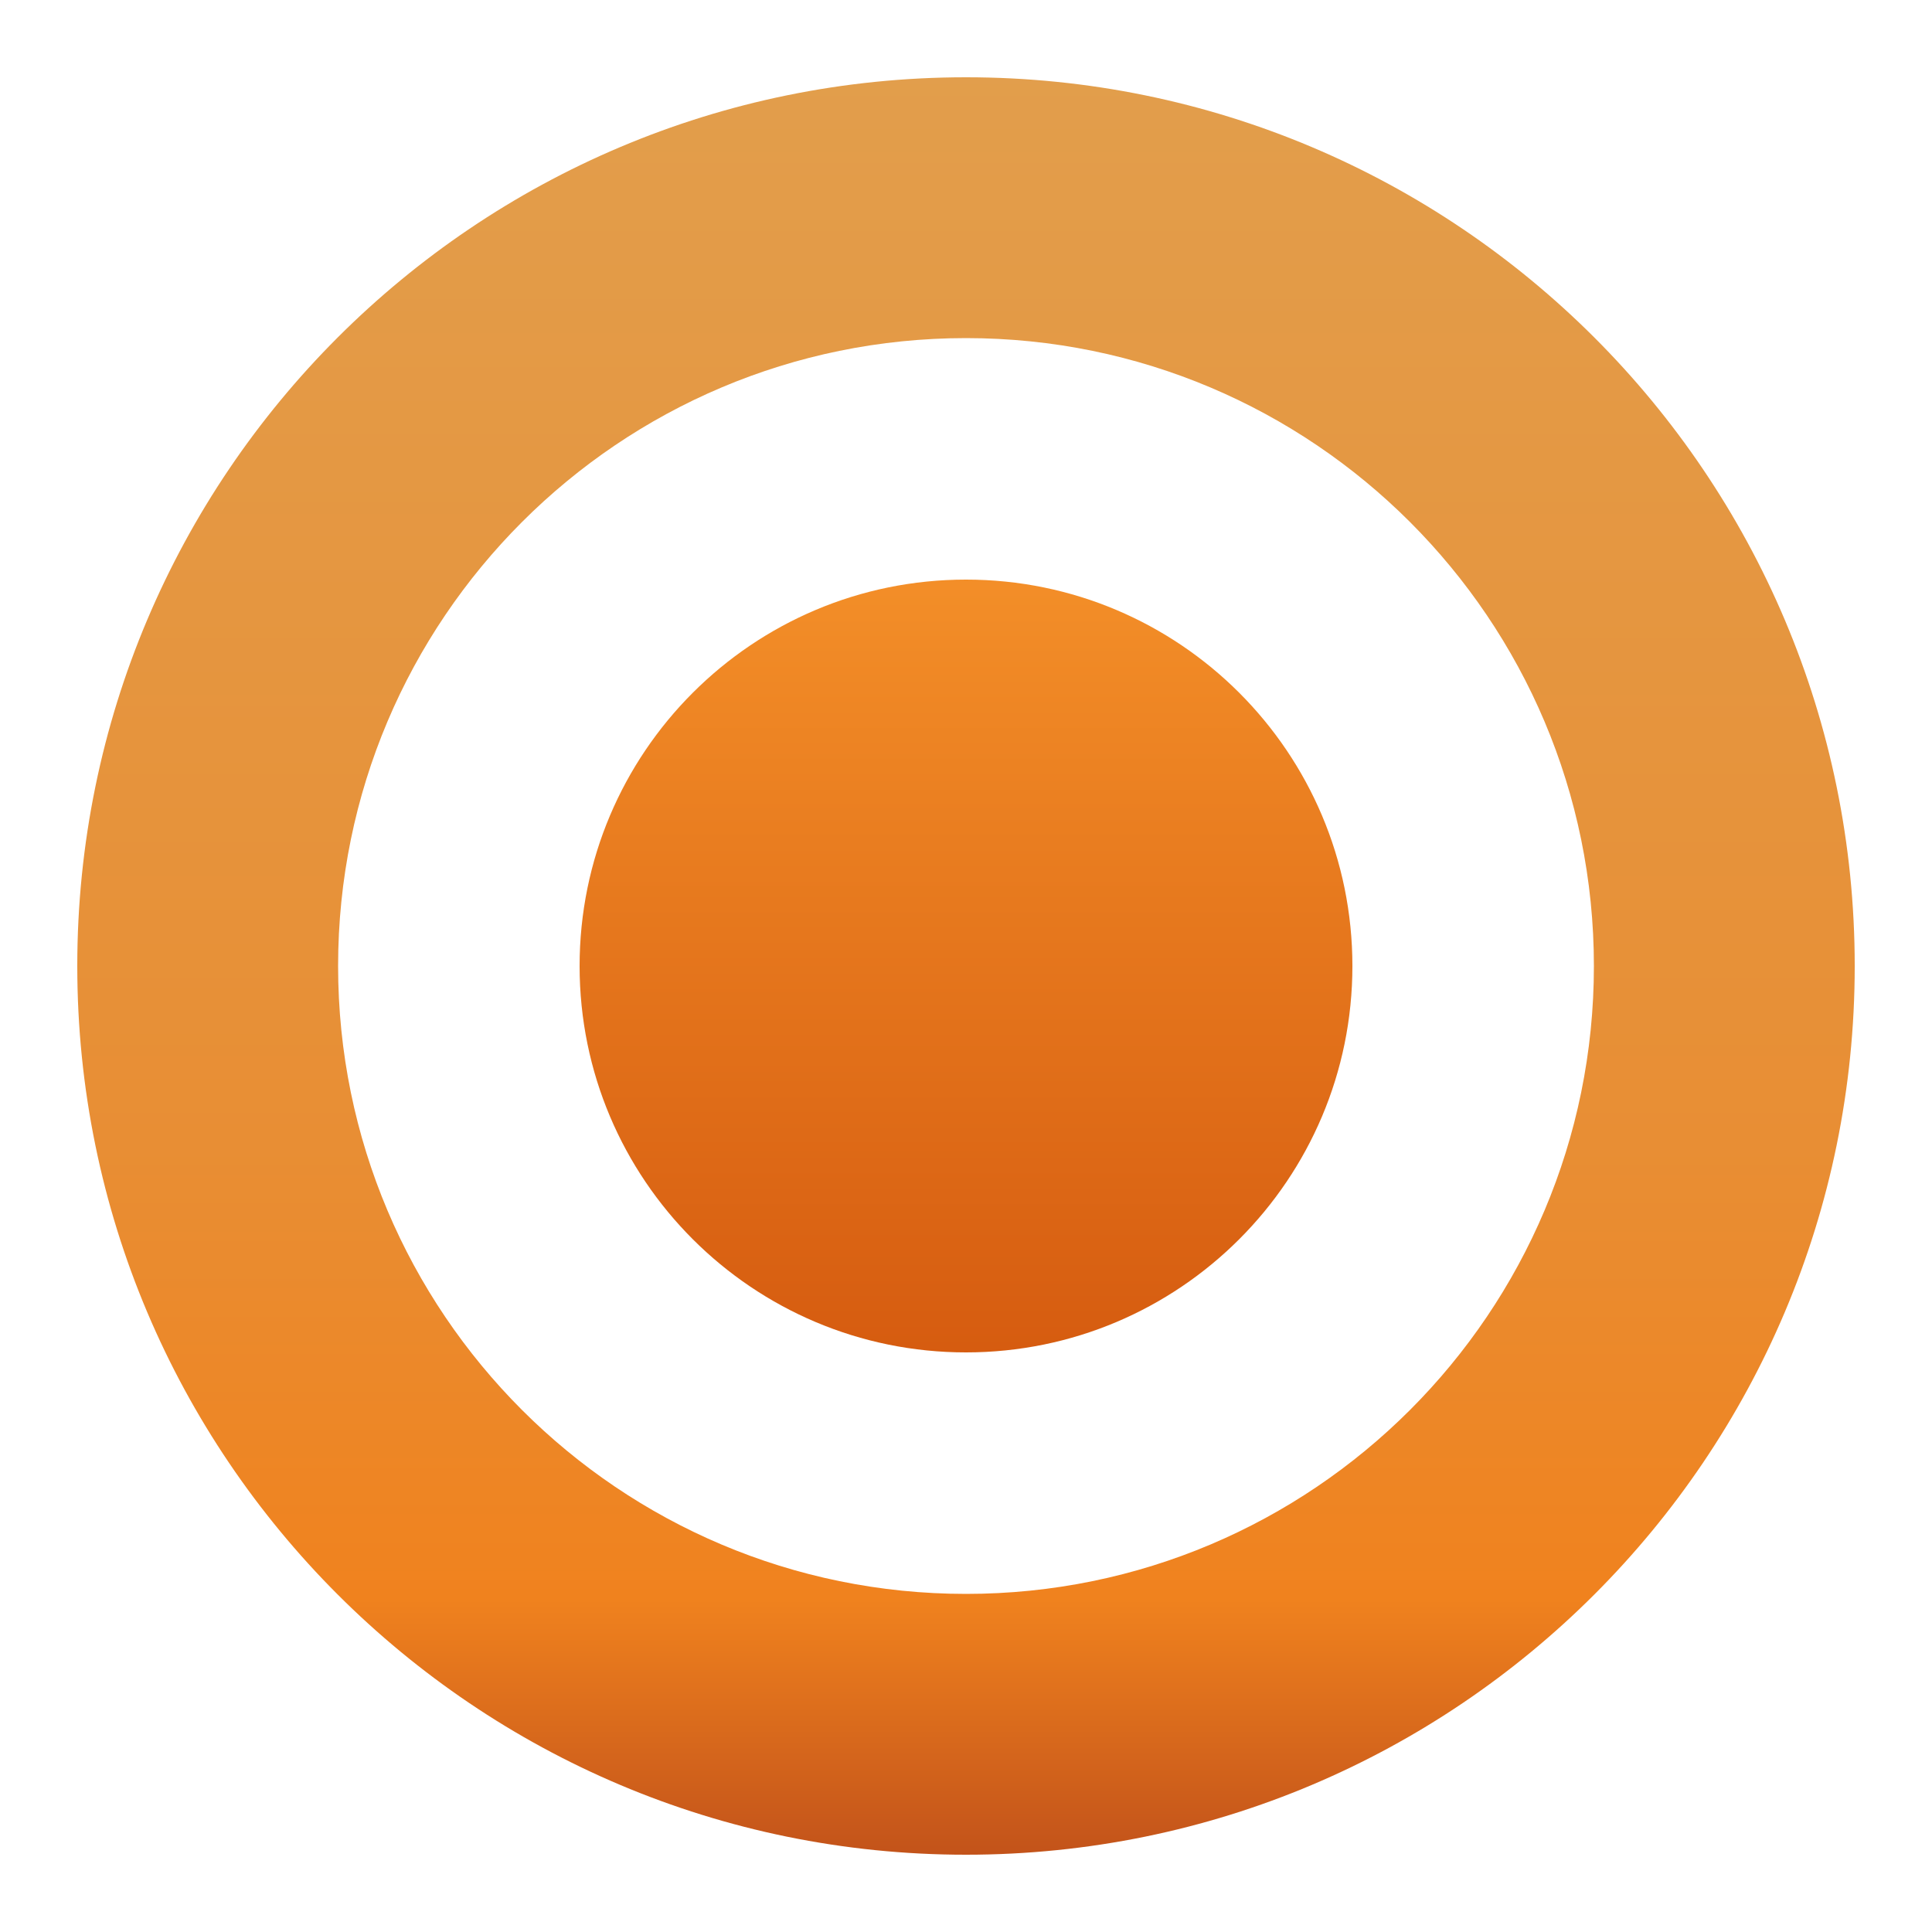
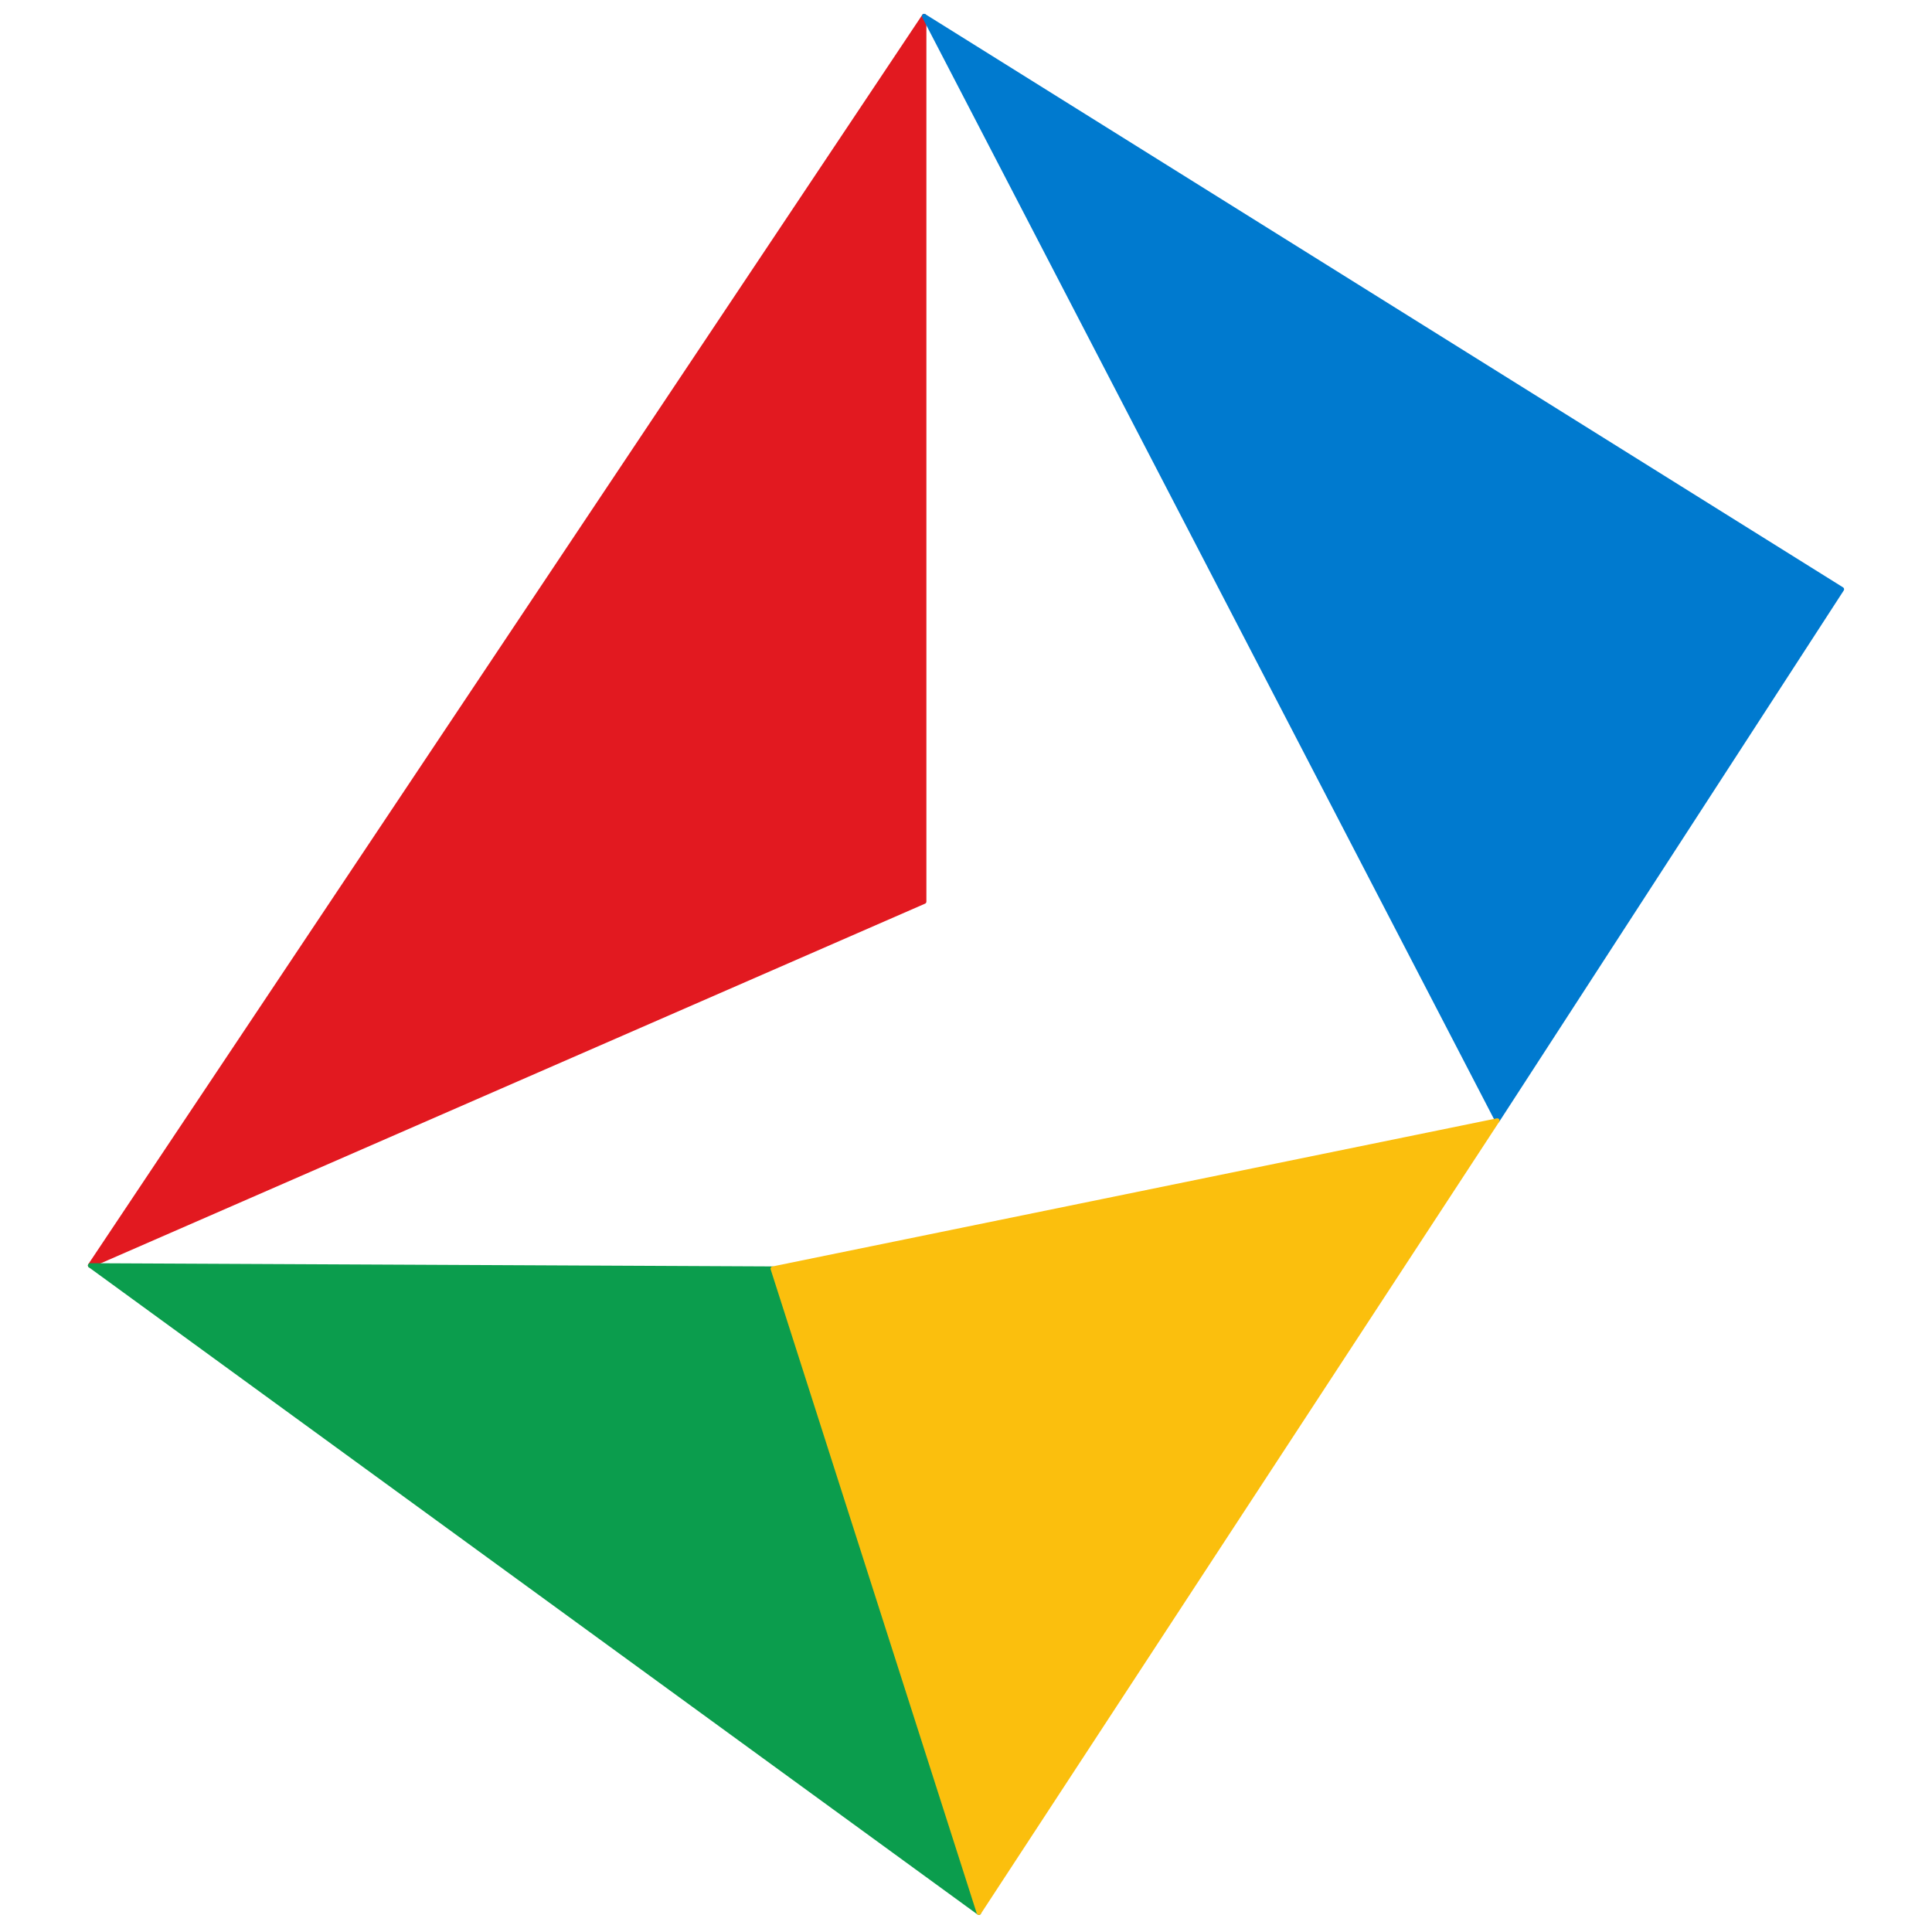
- <svg xmlns="http://www.w3.org/2000/svg" viewBox="0 0 100 100">
-   <defs>
-     <linearGradient id="g" x1="0" y1="0" x2="0" y2="1">
-       <stop offset="0" stop-color="#E29E4C" />
-       <stop offset=".6" stop-color="#E88E34" />
-       <stop offset=".85" stop-color="#F0821E" />
-       <stop offset="1" stop-color="#C0501A" />
-     </linearGradient>
-     <linearGradient id="d" x1="0" y1="0" x2="0" y2="1">
-       <stop offset="0" stop-color="#F38E28" />
-       <stop offset="1" stop-color="#D65C10" />
-     </linearGradient>
-   </defs>
-   <path fill="url(#g)" fill-rule="evenodd" d="M50 4a46 46 0 1 0 0 92a46 46 0 1 0 0-92ZM50 17.5a32.5 32.5 0 1 1 0 65a32.5 32.5 0 1 1 0-65Z" />
-   <circle cx="50" cy="50" r="20" fill="url(#d)" />
+ <svg xmlns="http://www.w3.org/2000/svg" viewBox="-14 -2.5 300 300">
+   <polygon points="129.5,0 0,194 129.5,137.5" fill="#E21920" stroke="#E21920" stroke-width=".7" stroke-linejoin="round" />
+   <polygon points="129.5,0 272,89 218.5,171.5" fill="#007ACF" stroke="#007ACF" stroke-width=".7" stroke-linejoin="round" />
+   <polygon points="0,194 106,194.5 138,294.5" fill="#0B9D4D" stroke="#0B9D4D" stroke-width=".7" stroke-linejoin="round" />
+   <polygon points="106,194.5 218.5,171.5 138,294.5" fill="#FBBF0D" stroke="#FBBF0D" stroke-width=".7" stroke-linejoin="round" />
</svg>
